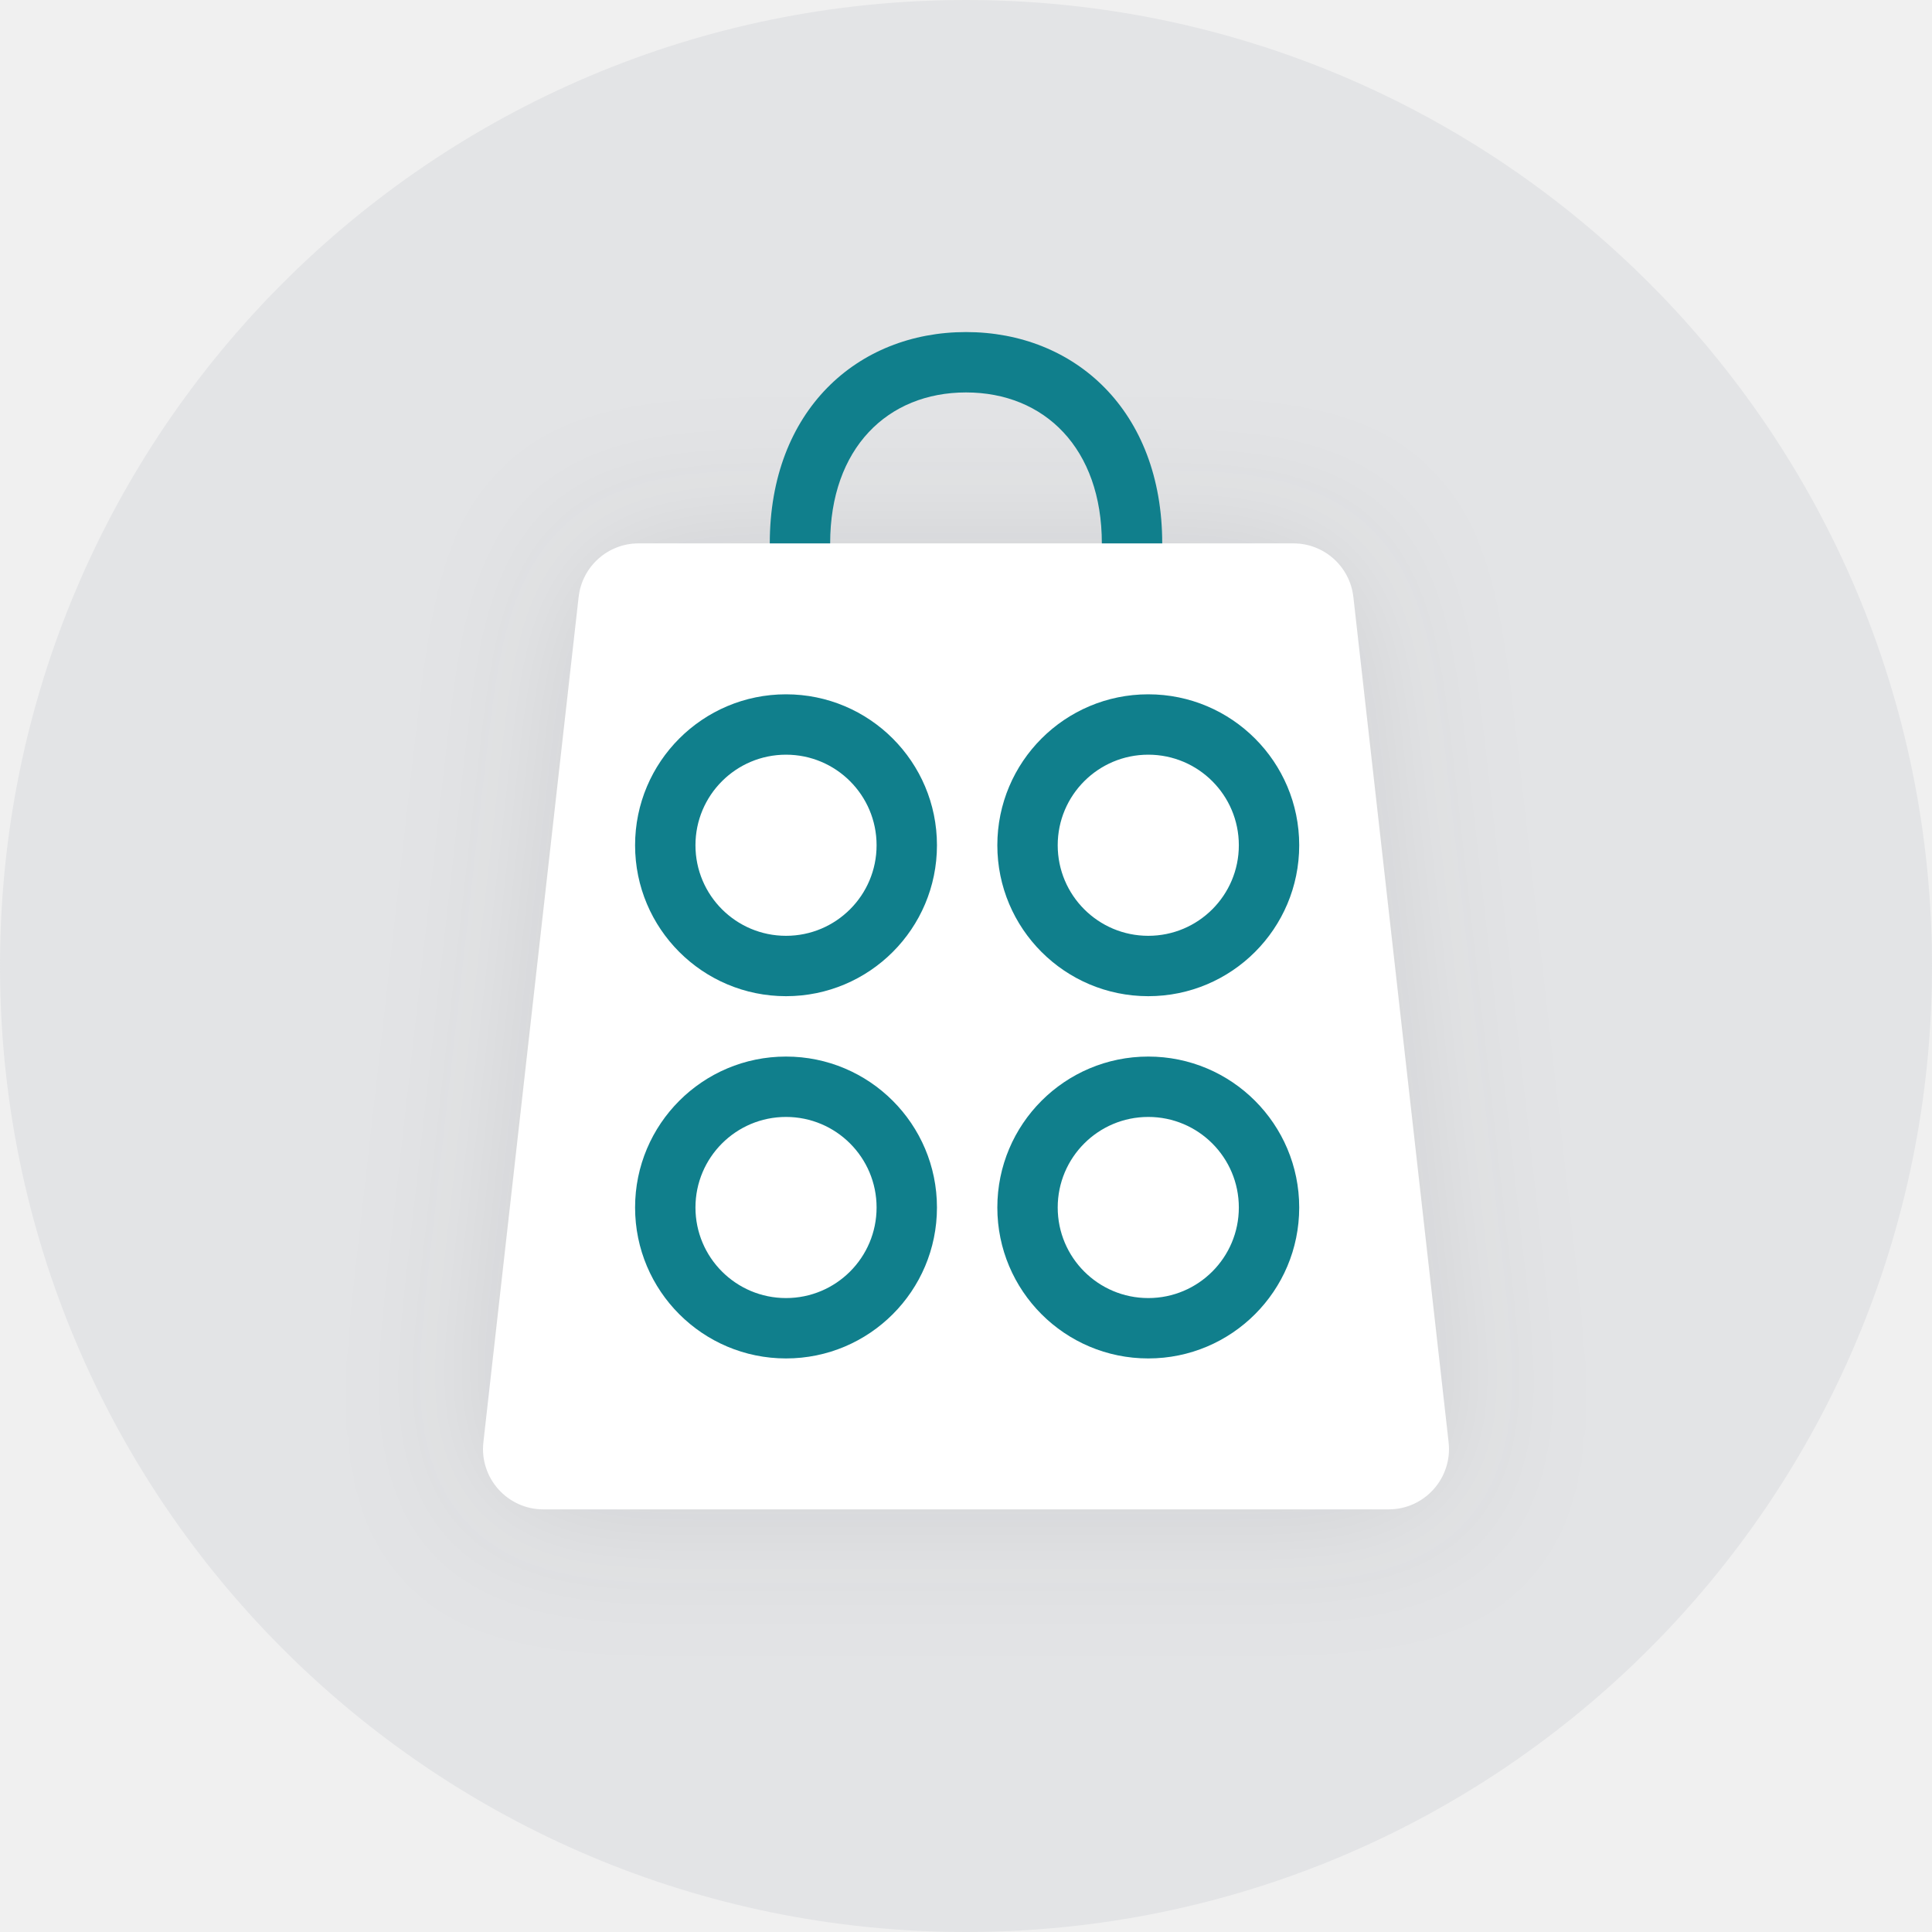
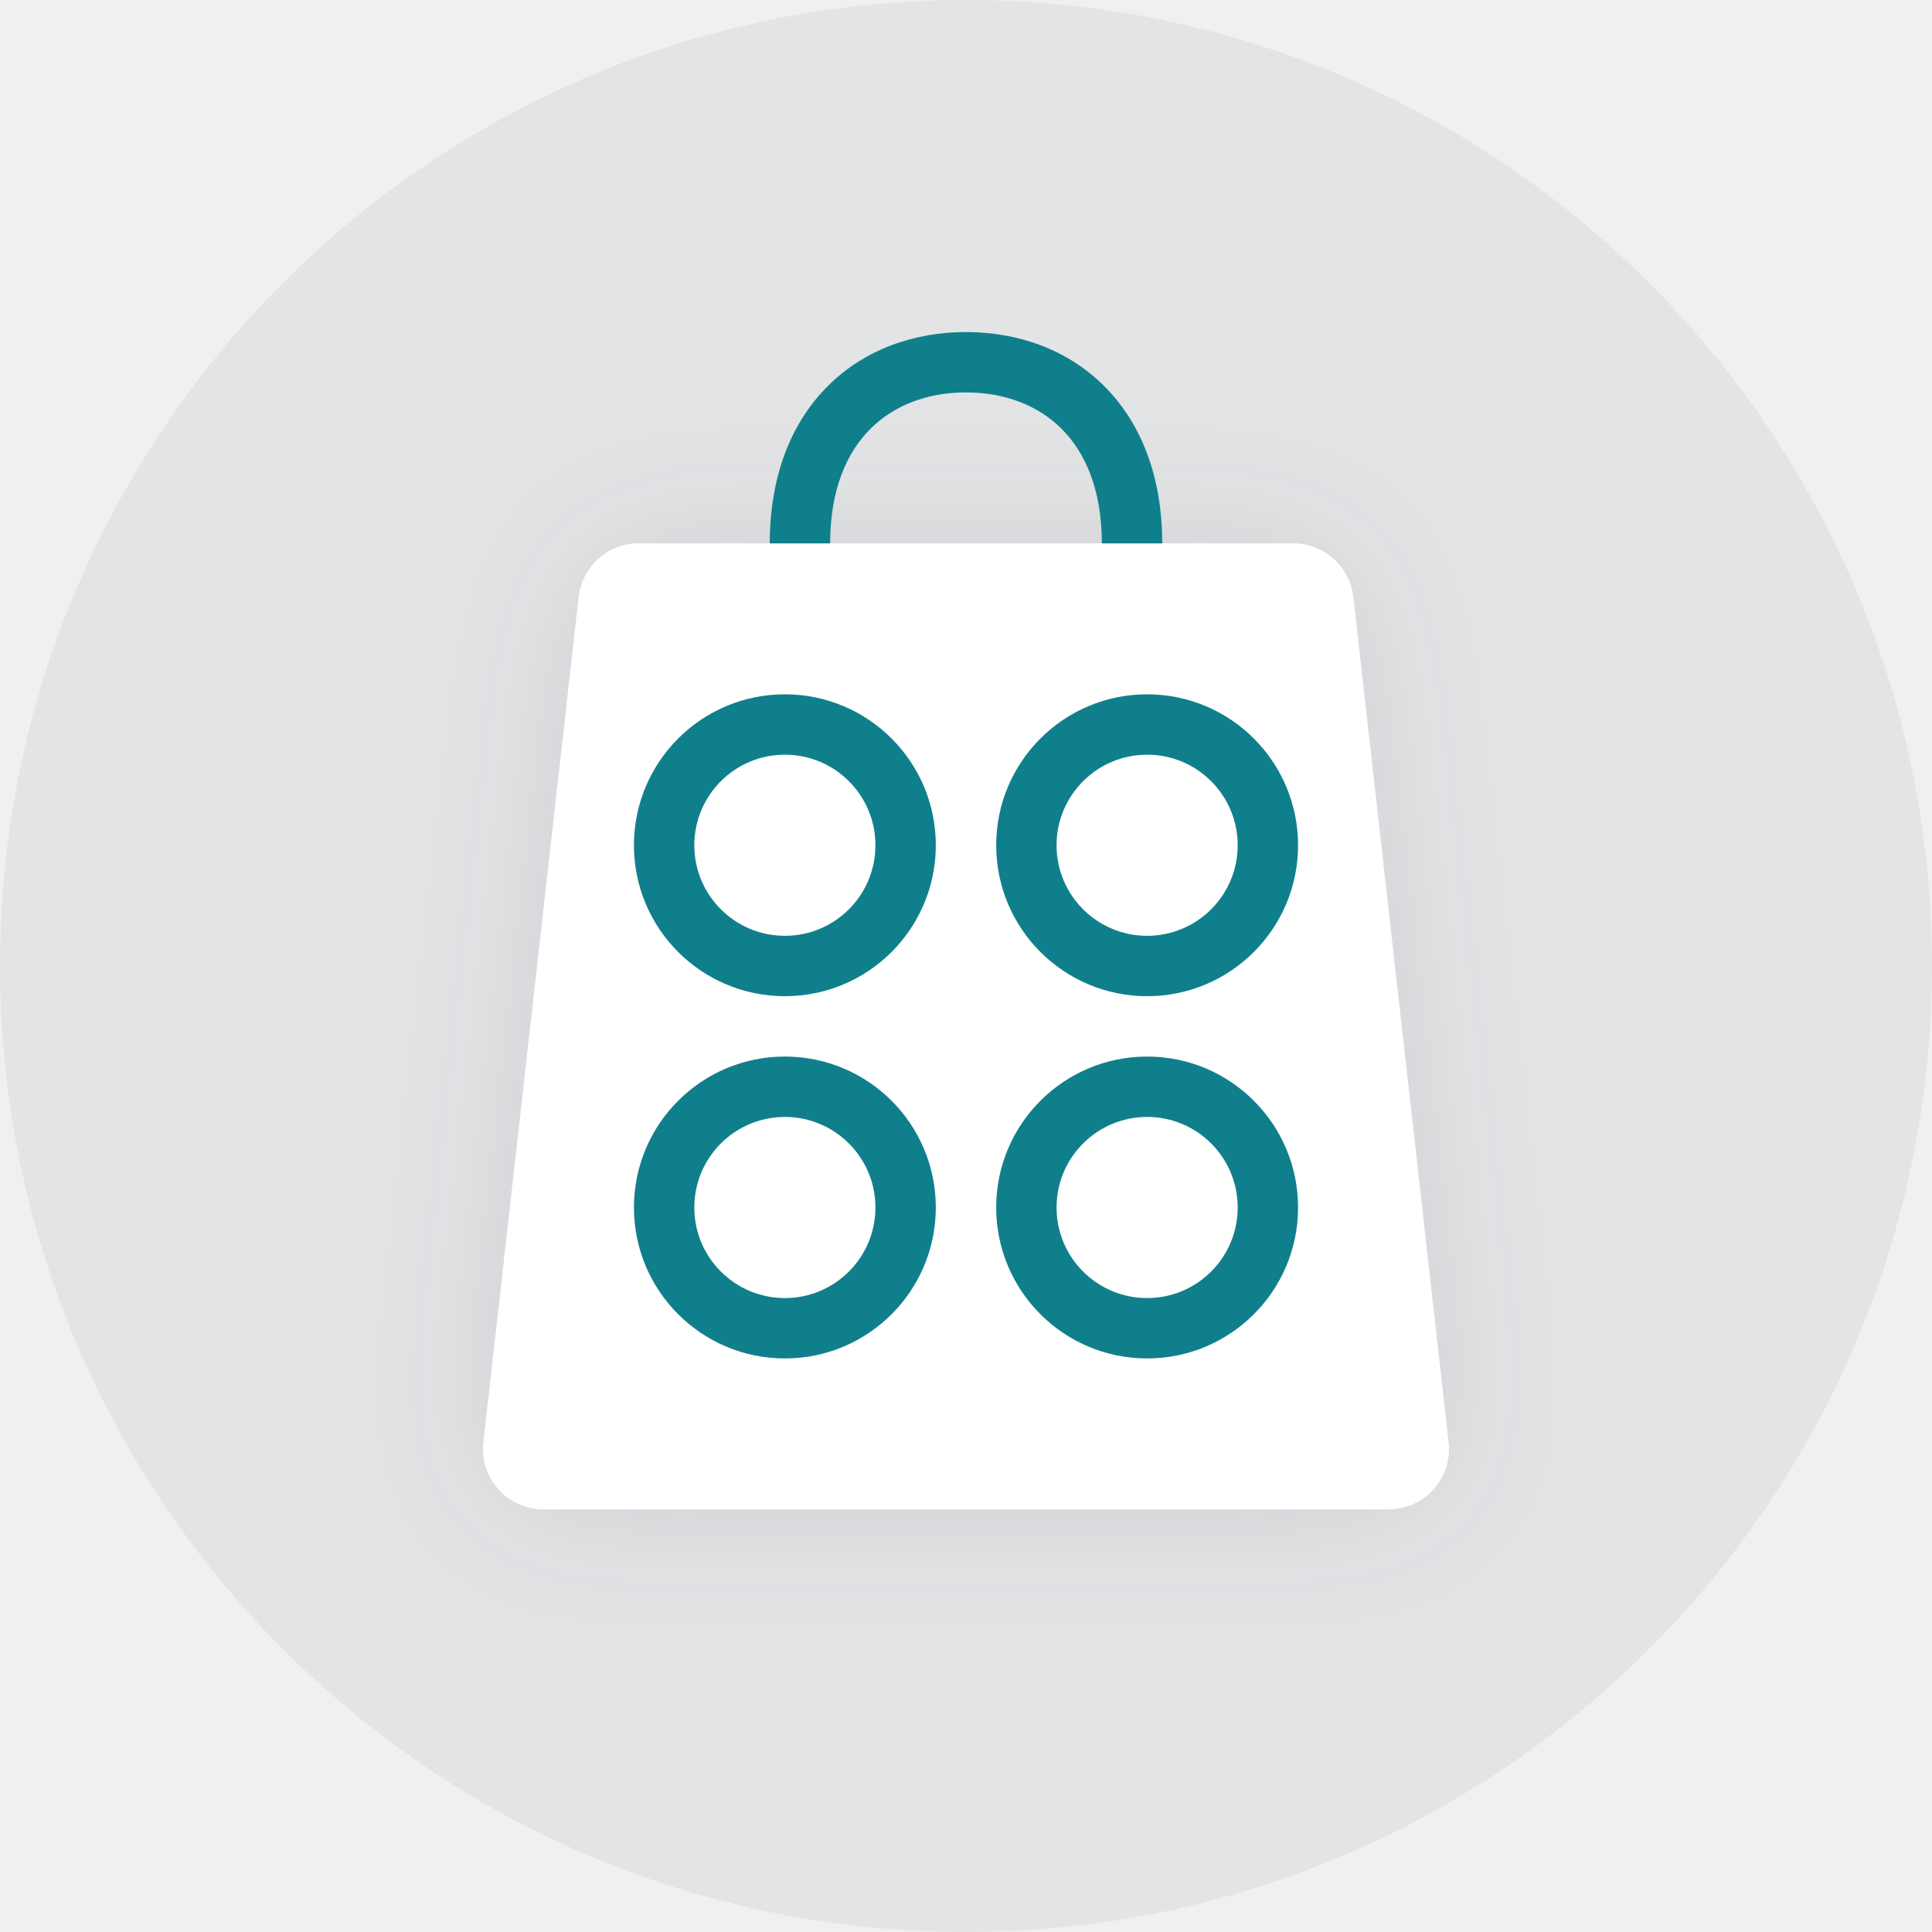
<svg xmlns="http://www.w3.org/2000/svg" width="128" height="128" viewBox="0 0 128 128" fill="none">
-   <circle cx="64" cy="64" r="64" fill="#B2B8BF" fill-opacity="0.2" />
-   <g filter="url(#filter0_d)">
-     <path d="M95.974 95.552C96.241 97.923 94.387 100 92.003 100H35.997C33.613 100 31.759 97.923 32.026 95.552L38.336 39.552C38.564 37.529 40.274 36 42.308 36H85.692C87.726 36 89.436 37.529 89.664 39.552L95.974 95.552Z" fill="white" />
+   <g clip-path="url(#clip0_85_12)">
+     <circle cx="64" cy="64" r="64" fill="#B2B8BF" fill-opacity="0.2" />
+     <g filter="url(#filter0_d_85_12)">
+       <path d="M95.974 95.552C96.241 97.923 94.387 100 92.003 100H35.997C33.613 100 31.759 97.923 32.026 95.552L38.336 39.552C38.564 37.529 40.273 36 42.308 36H85.692C87.726 36 89.436 37.529 89.664 39.552L95.974 95.552Z" fill="white" />
+     </g>
+     <path fill-rule="evenodd" clip-rule="evenodd" d="M57.664 28.414C56.106 29.973 55 32.428 55 36H51C51 31.572 52.394 28.027 54.836 25.586C57.267 23.154 60.555 22 64 22C67.445 22 70.733 23.154 73.164 25.586C75.606 28.027 77 31.572 77 36H73C73 32.428 71.894 29.973 70.336 28.414C68.767 26.846 66.555 26 64 26C61.445 26 59.233 26.846 57.664 28.414Z" fill="#107F8C" />
+     <path fill-rule="evenodd" clip-rule="evenodd" d="M62 56C62 61.523 57.523 66 52 66C46.477 66 42 61.523 42 56C42 50.477 46.477 46 52 46C57.523 46 62 50.477 62 56ZM52 62C55.314 62 58 59.314 58 56C58 52.686 55.314 50 52 50C48.686 50 46 52.686 46 56C46 59.314 48.686 62 52 62Z" fill="#107F8C" />
+     <path fill-rule="evenodd" clip-rule="evenodd" d="M86 56C86 61.523 81.523 66 76 66C70.477 66 66 61.523 66 56C66 50.477 70.477 46 76 46C81.523 46 86 50.477 86 56ZM76 62C79.314 62 82 59.314 82 56C82 52.686 79.314 50 76 50C72.686 50 70 52.686 70 56C70 59.314 72.686 62 76 62Z" fill="#107F8C" />
+     <path fill-rule="evenodd" clip-rule="evenodd" d="M62 80C62 85.523 57.523 90 52 90C46.477 90 42 85.523 42 80C42 74.477 46.477 70 52 70C57.523 70 62 74.477 62 80ZM52 86C55.314 86 58 83.314 58 80C58 76.686 55.314 74 52 74C48.686 74 46 76.686 46 80C46 83.314 48.686 86 52 86Z" fill="#107F8C" />
+     <path fill-rule="evenodd" clip-rule="evenodd" d="M86 80C86 85.523 81.523 90 76 90C70.477 90 66 85.523 66 80C66 74.477 70.477 70 76 70C81.523 70 86 74.477 86 80ZM76 86C79.314 86 82 83.314 82 80C82 76.686 79.314 74 76 74C72.686 74 70 76.686 70 80C70 83.314 72.686 86 76 86Z" fill="#107F8C" />
  </g>
-   <path fill-rule="evenodd" clip-rule="evenodd" d="M51 36C51 27.2 56.8 22 64 22C71.2 22 77 27.2 77 36H73C73 29.7 69.2 26 64 26C58.8 26 55 29.7 55 36H51Z" fill="#107F8C" />
-   <path fill-rule="evenodd" clip-rule="evenodd" d="M62.076 56C62.076 61.523 57.599 66 52.076 66C46.553 66 42.076 61.523 42.076 56C42.076 50.477 46.553 46 52.076 46C57.599 46 62.076 50.477 62.076 56ZM52.076 62C55.39 62 58.076 59.314 58.076 56C58.076 52.686 55.39 50 52.076 50C48.762 50 46.076 52.686 46.076 56C46.076 59.314 48.762 62 52.076 62Z" fill="#107F8C" />
-   <path fill-rule="evenodd" clip-rule="evenodd" d="M86.076 56C86.076 61.523 81.599 66 76.076 66C70.553 66 66.076 61.523 66.076 56C66.076 50.477 70.553 46 76.076 46C81.599 46 86.076 50.477 86.076 56ZM76.076 62C79.39 62 82.076 59.314 82.076 56C82.076 52.686 79.39 50 76.076 50C72.762 50 70.076 52.686 70.076 56C70.076 59.314 72.762 62 76.076 62Z" fill="#107F8C" />
-   <path fill-rule="evenodd" clip-rule="evenodd" d="M62.076 80C62.076 85.523 57.599 90 52.076 90C46.553 90 42.076 85.523 42.076 80C42.076 74.477 46.553 70 52.076 70C57.599 70 62.076 74.477 62.076 80ZM52.076 86C55.39 86 58.076 83.314 58.076 80C58.076 76.686 55.39 74 52.076 74C48.762 74 46.076 76.686 46.076 80C46.076 83.314 48.762 86 52.076 86Z" fill="#107F8C" />
-   <path fill-rule="evenodd" clip-rule="evenodd" d="M86.076 80C86.076 85.523 81.599 90 76.076 90C70.553 90 66.076 85.523 66.076 80C66.076 74.477 70.553 70 76.076 70C81.599 70 86.076 74.477 86.076 80ZM76.076 86C79.39 86 82.076 83.314 82.076 80C82.076 76.686 79.39 74 76.076 74C72.762 74 70.076 76.686 70.076 80C70.076 83.314 72.762 86 76.076 86Z" fill="#107F8C" />
  <defs>
-     <filter id="filter0_d" x="22" y="26" width="84" height="84" filterUnits="userSpaceOnUse" color-interpolation-filters="sRGB">
+     <filter id="filter0_d_85_12" x="22" y="26" width="84" height="84" filterUnits="userSpaceOnUse" color-interpolation-filters="sRGB">
      <feFlood flood-opacity="0" result="BackgroundImageFix" />
-       <feColorMatrix in="SourceAlpha" type="matrix" values="0 0 0 0 0 0 0 0 0 0 0 0 0 0 0 0 0 0 127 0" />
+       <feColorMatrix in="SourceAlpha" type="matrix" values="0 0 0 0 0 0 0 0 0 0 0 0 0 0 0 0 0 0 127 0" result="hardAlpha" />
      <feOffset />
      <feGaussianBlur stdDeviation="5" />
      <feColorMatrix type="matrix" values="0 0 0 0 0.122 0 0 0 0 0.122 0 0 0 0 0.133 0 0 0 0.1 0" />
-       <feBlend mode="normal" in2="BackgroundImageFix" result="effect1_dropShadow" />
-       <feBlend mode="normal" in="SourceGraphic" in2="effect1_dropShadow" result="shape" />
+       <feBlend mode="normal" in2="BackgroundImageFix" result="effect1_dropShadow_85_12" />
+       <feBlend mode="normal" in="SourceGraphic" in2="effect1_dropShadow_85_12" result="shape" />
    </filter>
+     <clipPath id="clip0_85_12">
+       <rect width="128" height="128" fill="white" />
+     </clipPath>
  </defs>
</svg>
